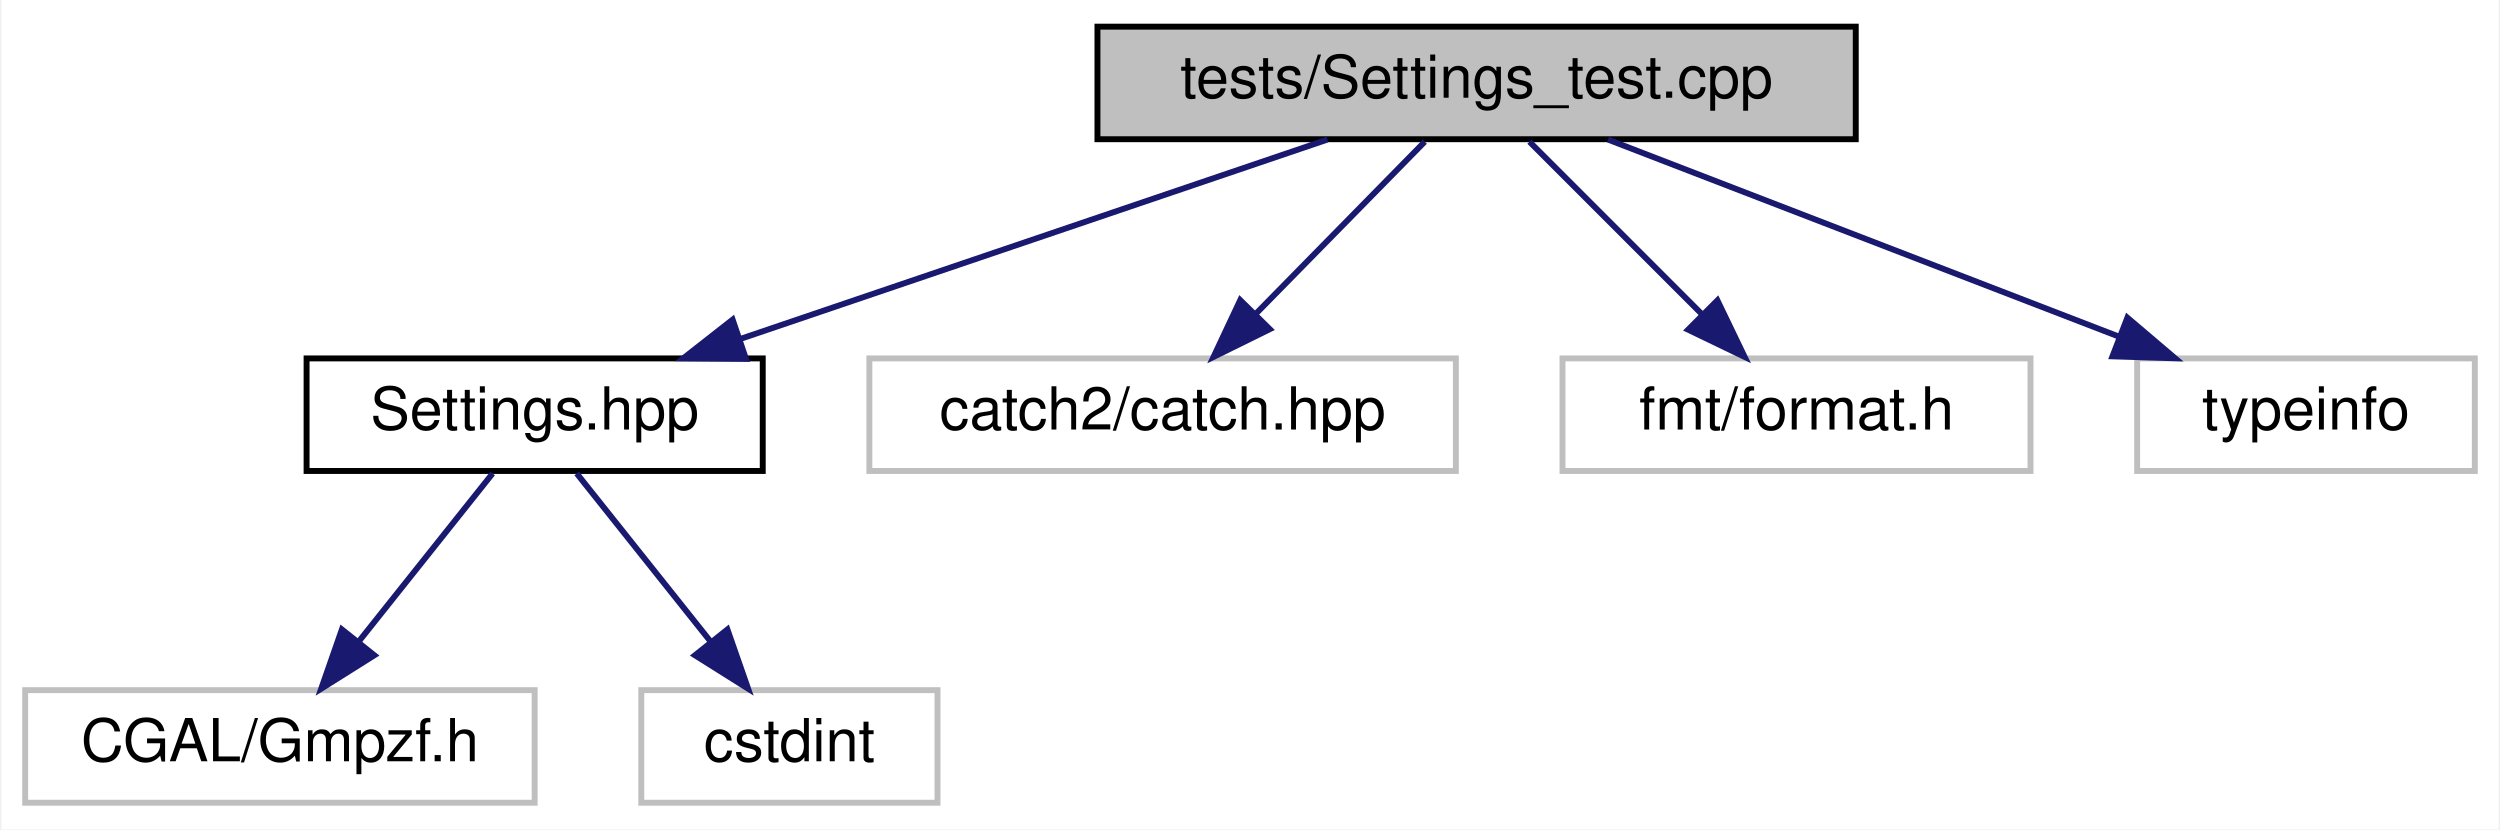
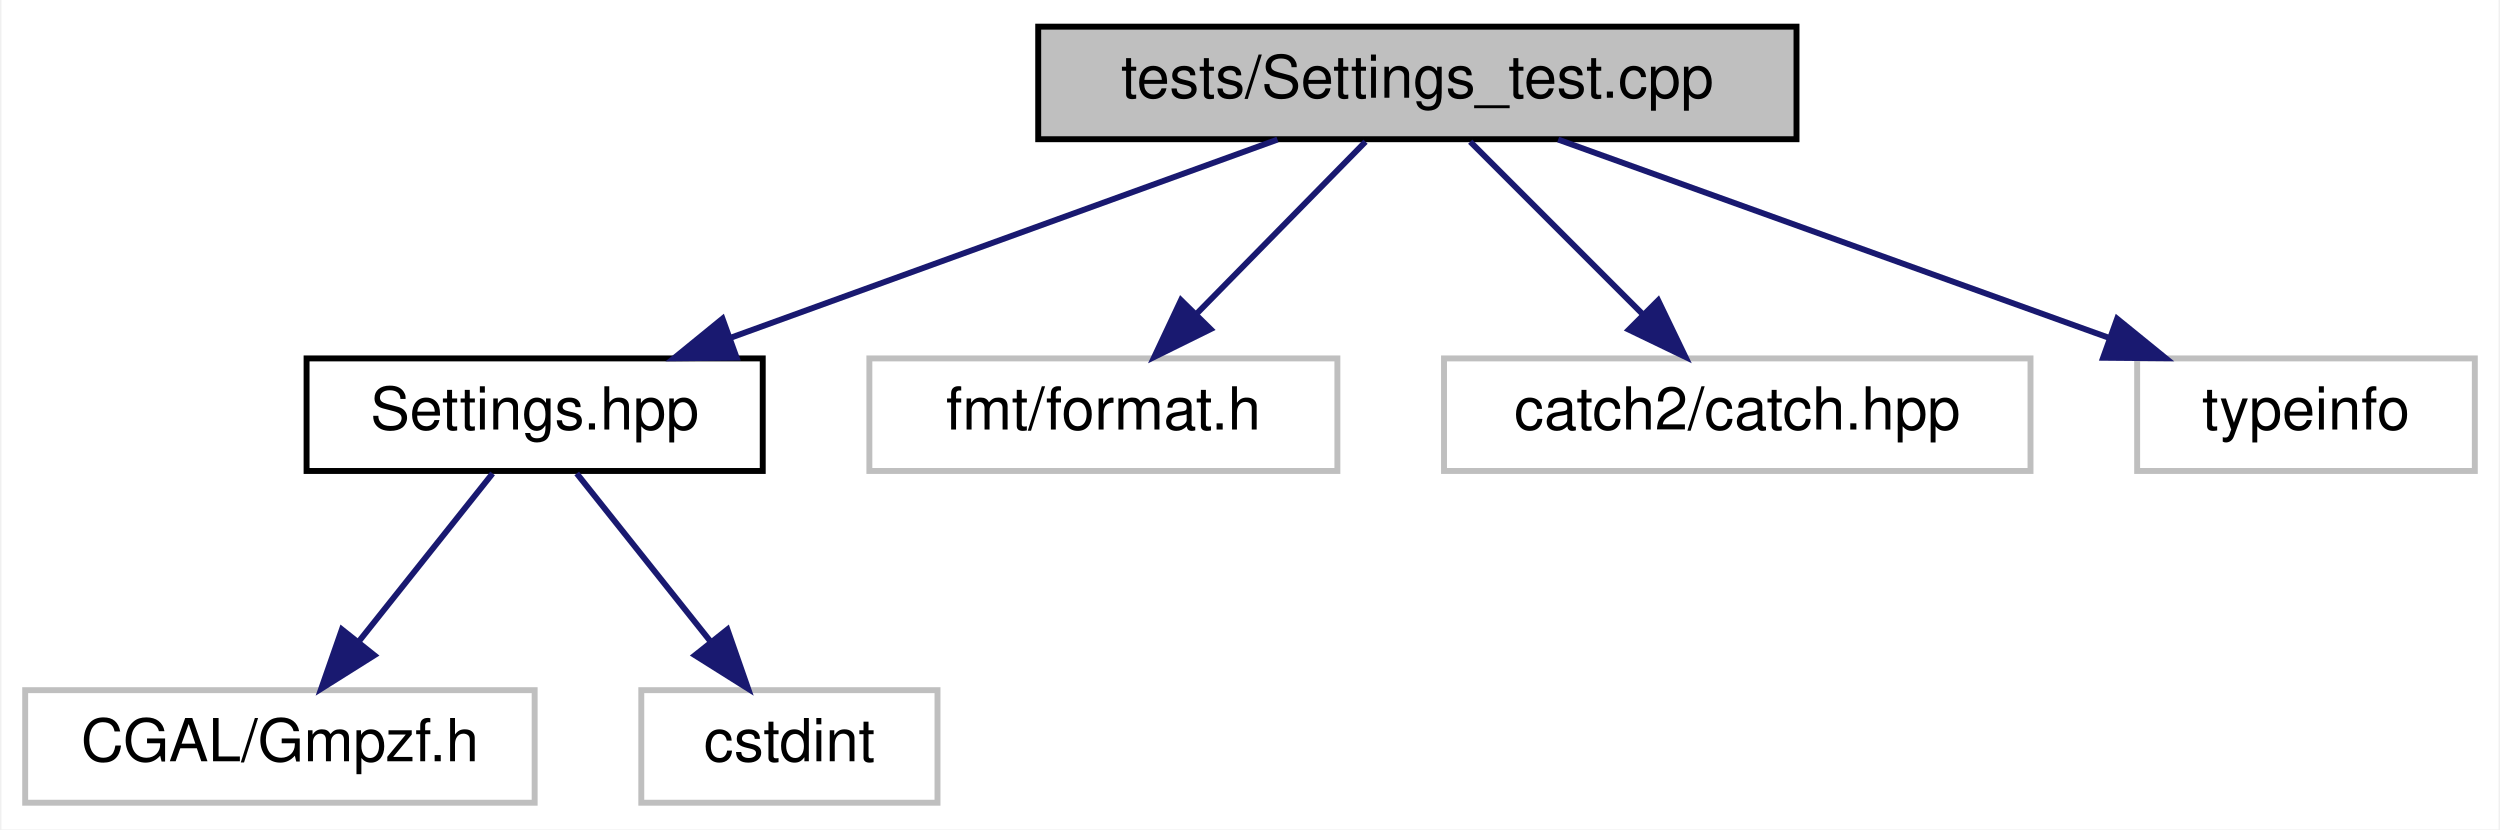
<svg xmlns="http://www.w3.org/2000/svg" xmlns:xlink="http://www.w3.org/1999/xlink" width="422pt" height="140pt" viewBox="0.00 0.00 421.50 140.00">
  <g id="graph0" class="graph" transform="scale(1 1) rotate(0) translate(4 136)">
    <polygon fill="white" stroke="transparent" points="-4,4 -4,-136 417.5,-136 417.5,4 -4,4" />
    <g id="node1" class="node">
      <g id="a_node1">
        <a xlink:title="Global settings on integer types and MPFR precision.">
-           <polygon fill="#bfbfbf" stroke="black" points="181,-112.5 181,-131.5 309,-131.5 309,-112.5 181,-112.5" />
-           <text text-anchor="middle" x="245" y="-119.5" font-family="Helvetica,sans-Serif" font-size="10.00">tests/Settings_test.cpp</text>
+           <polygon fill="#bfbfbf" stroke="black" points="171,-112.5 171,-131.5 299,-131.5 299,-112.5 171,-112.5" />
+           <text text-anchor="middle" x="235" y="-119.5" font-family="Helvetica,sans-Serif" font-size="10.00">tests/Settings_test.cpp</text>
        </a>
      </g>
    </g>
    <g id="node2" class="node">
      <g id="a_node2">
        <a xlink:href="_settings_8hpp.html" target="_top" xlink:title="Global integer and precision settings.">
          <polygon fill="white" stroke="black" points="47.5,-56.5 47.5,-75.5 124.5,-75.5 124.5,-56.5 47.5,-56.5" />
          <text text-anchor="middle" x="86" y="-63.5" font-family="Helvetica,sans-Serif" font-size="10.00">Settings.hpp</text>
        </a>
      </g>
    </g>
    <g id="edge1" class="edge">
-       <path fill="none" stroke="midnightblue" d="M219.81,-112.44C193.06,-103.36 150.6,-88.94 120.69,-78.78" />
-       <polygon fill="midnightblue" stroke="midnightblue" points="121.67,-75.42 111.08,-75.52 119.42,-82.05 121.67,-75.42" />
+       <path fill="none" stroke="midnightblue" d="M211.39,-112.44C186.54,-103.44 147.23,-89.19 119.25,-79.05" />
+       <polygon fill="midnightblue" stroke="midnightblue" points="120.09,-75.63 109.5,-75.52 117.71,-82.21 120.09,-75.63" />
    </g>
    <g id="node5" class="node">
      <g id="a_node5">
        <a xlink:title=" ">
-           <polygon fill="white" stroke="#bfbfbf" points="142.5,-56.5 142.5,-75.5 241.5,-75.5 241.5,-56.5 142.5,-56.5" />
-           <text text-anchor="middle" x="192" y="-63.5" font-family="Helvetica,sans-Serif" font-size="10.00">catch2/catch.hpp</text>
+           <polygon fill="white" stroke="#bfbfbf" points="142.5,-56.5 142.5,-75.5 221.5,-75.5 221.5,-56.5 142.5,-56.5" />
+           <text text-anchor="middle" x="182" y="-63.5" font-family="Helvetica,sans-Serif" font-size="10.00">fmt/format.h</text>
        </a>
      </g>
    </g>
    <g id="edge4" class="edge">
-       <path fill="none" stroke="midnightblue" d="M236.25,-112.08C228.53,-104.22 217.1,-92.57 207.78,-83.08" />
-       <polygon fill="midnightblue" stroke="midnightblue" points="210.09,-80.44 200.59,-75.75 205.1,-85.34 210.09,-80.44" />
+       <path fill="none" stroke="midnightblue" d="M226.25,-112.08C218.53,-104.22 207.1,-92.57 197.78,-83.08" />
+       <polygon fill="midnightblue" stroke="midnightblue" points="200.09,-80.44 190.59,-75.75 195.1,-85.34 200.09,-80.44" />
    </g>
    <g id="node6" class="node">
      <g id="a_node6">
        <a xlink:title=" ">
-           <polygon fill="white" stroke="#bfbfbf" points="259.5,-56.5 259.5,-75.5 338.5,-75.5 338.5,-56.5 259.5,-56.5" />
-           <text text-anchor="middle" x="299" y="-63.5" font-family="Helvetica,sans-Serif" font-size="10.00">fmt/format.h</text>
+           <polygon fill="white" stroke="#bfbfbf" points="239.5,-56.5 239.5,-75.5 338.5,-75.5 338.5,-56.5 239.5,-56.5" />
+           <text text-anchor="middle" x="289" y="-63.5" font-family="Helvetica,sans-Serif" font-size="10.00">catch2/catch.hpp</text>
        </a>
      </g>
    </g>
    <g id="edge5" class="edge">
-       <path fill="none" stroke="midnightblue" d="M253.92,-112.08C261.78,-104.22 273.43,-92.57 282.92,-83.08" />
-       <polygon fill="midnightblue" stroke="midnightblue" points="285.65,-85.3 290.25,-75.75 280.7,-80.35 285.65,-85.3" />
+       <path fill="none" stroke="midnightblue" d="M243.92,-112.08C251.78,-104.22 263.43,-92.57 272.92,-83.08" />
+       <polygon fill="midnightblue" stroke="midnightblue" points="275.65,-85.3 280.25,-75.75 270.7,-80.35 275.65,-85.3" />
    </g>
    <g id="node7" class="node">
      <g id="a_node7">
        <a xlink:title=" ">
          <polygon fill="white" stroke="#bfbfbf" points="356.5,-56.5 356.5,-75.5 413.5,-75.5 413.5,-56.5 356.5,-56.5" />
          <text text-anchor="middle" x="385" y="-63.5" font-family="Helvetica,sans-Serif" font-size="10.00">typeinfo</text>
        </a>
      </g>
    </g>
    <g id="edge6" class="edge">
-       <path fill="none" stroke="midnightblue" d="M267.18,-112.44C290.43,-103.48 327.15,-89.31 353.42,-79.18" />
-       <polygon fill="midnightblue" stroke="midnightblue" points="354.85,-82.38 362.92,-75.52 352.33,-75.85 354.85,-82.38" />
+       <path fill="none" stroke="midnightblue" d="M258.77,-112.44C283.89,-103.4 323.71,-89.06 351.9,-78.92" />
+       <polygon fill="midnightblue" stroke="midnightblue" points="353.12,-82.2 361.34,-75.52 350.75,-75.61 353.12,-82.2" />
    </g>
    <g id="node3" class="node">
      <g id="a_node3">
        <a xlink:title=" ">
          <polygon fill="white" stroke="#bfbfbf" points="0,-0.5 0,-19.5 86,-19.5 86,-0.5 0,-0.5" />
          <text text-anchor="middle" x="43" y="-7.5" font-family="Helvetica,sans-Serif" font-size="10.00">CGAL/Gmpzf.h</text>
        </a>
      </g>
    </g>
    <g id="edge2" class="edge">
      <path fill="none" stroke="midnightblue" d="M78.9,-56.08C72.76,-48.38 63.73,-37.03 56.26,-27.65" />
      <polygon fill="midnightblue" stroke="midnightblue" points="58.94,-25.39 49.97,-19.75 53.46,-29.75 58.94,-25.39" />
    </g>
    <g id="node4" class="node">
      <g id="a_node4">
        <a xlink:title=" ">
          <polygon fill="white" stroke="#bfbfbf" points="104,-0.5 104,-19.5 154,-19.5 154,-0.5 104,-0.5" />
          <text text-anchor="middle" x="129" y="-7.5" font-family="Helvetica,sans-Serif" font-size="10.00">cstdint</text>
        </a>
      </g>
    </g>
    <g id="edge3" class="edge">
      <path fill="none" stroke="midnightblue" d="M93.1,-56.08C99.24,-48.38 108.27,-37.03 115.74,-27.65" />
      <polygon fill="midnightblue" stroke="midnightblue" points="118.54,-29.75 122.03,-19.75 113.06,-25.39 118.54,-29.75" />
    </g>
  </g>
</svg>
